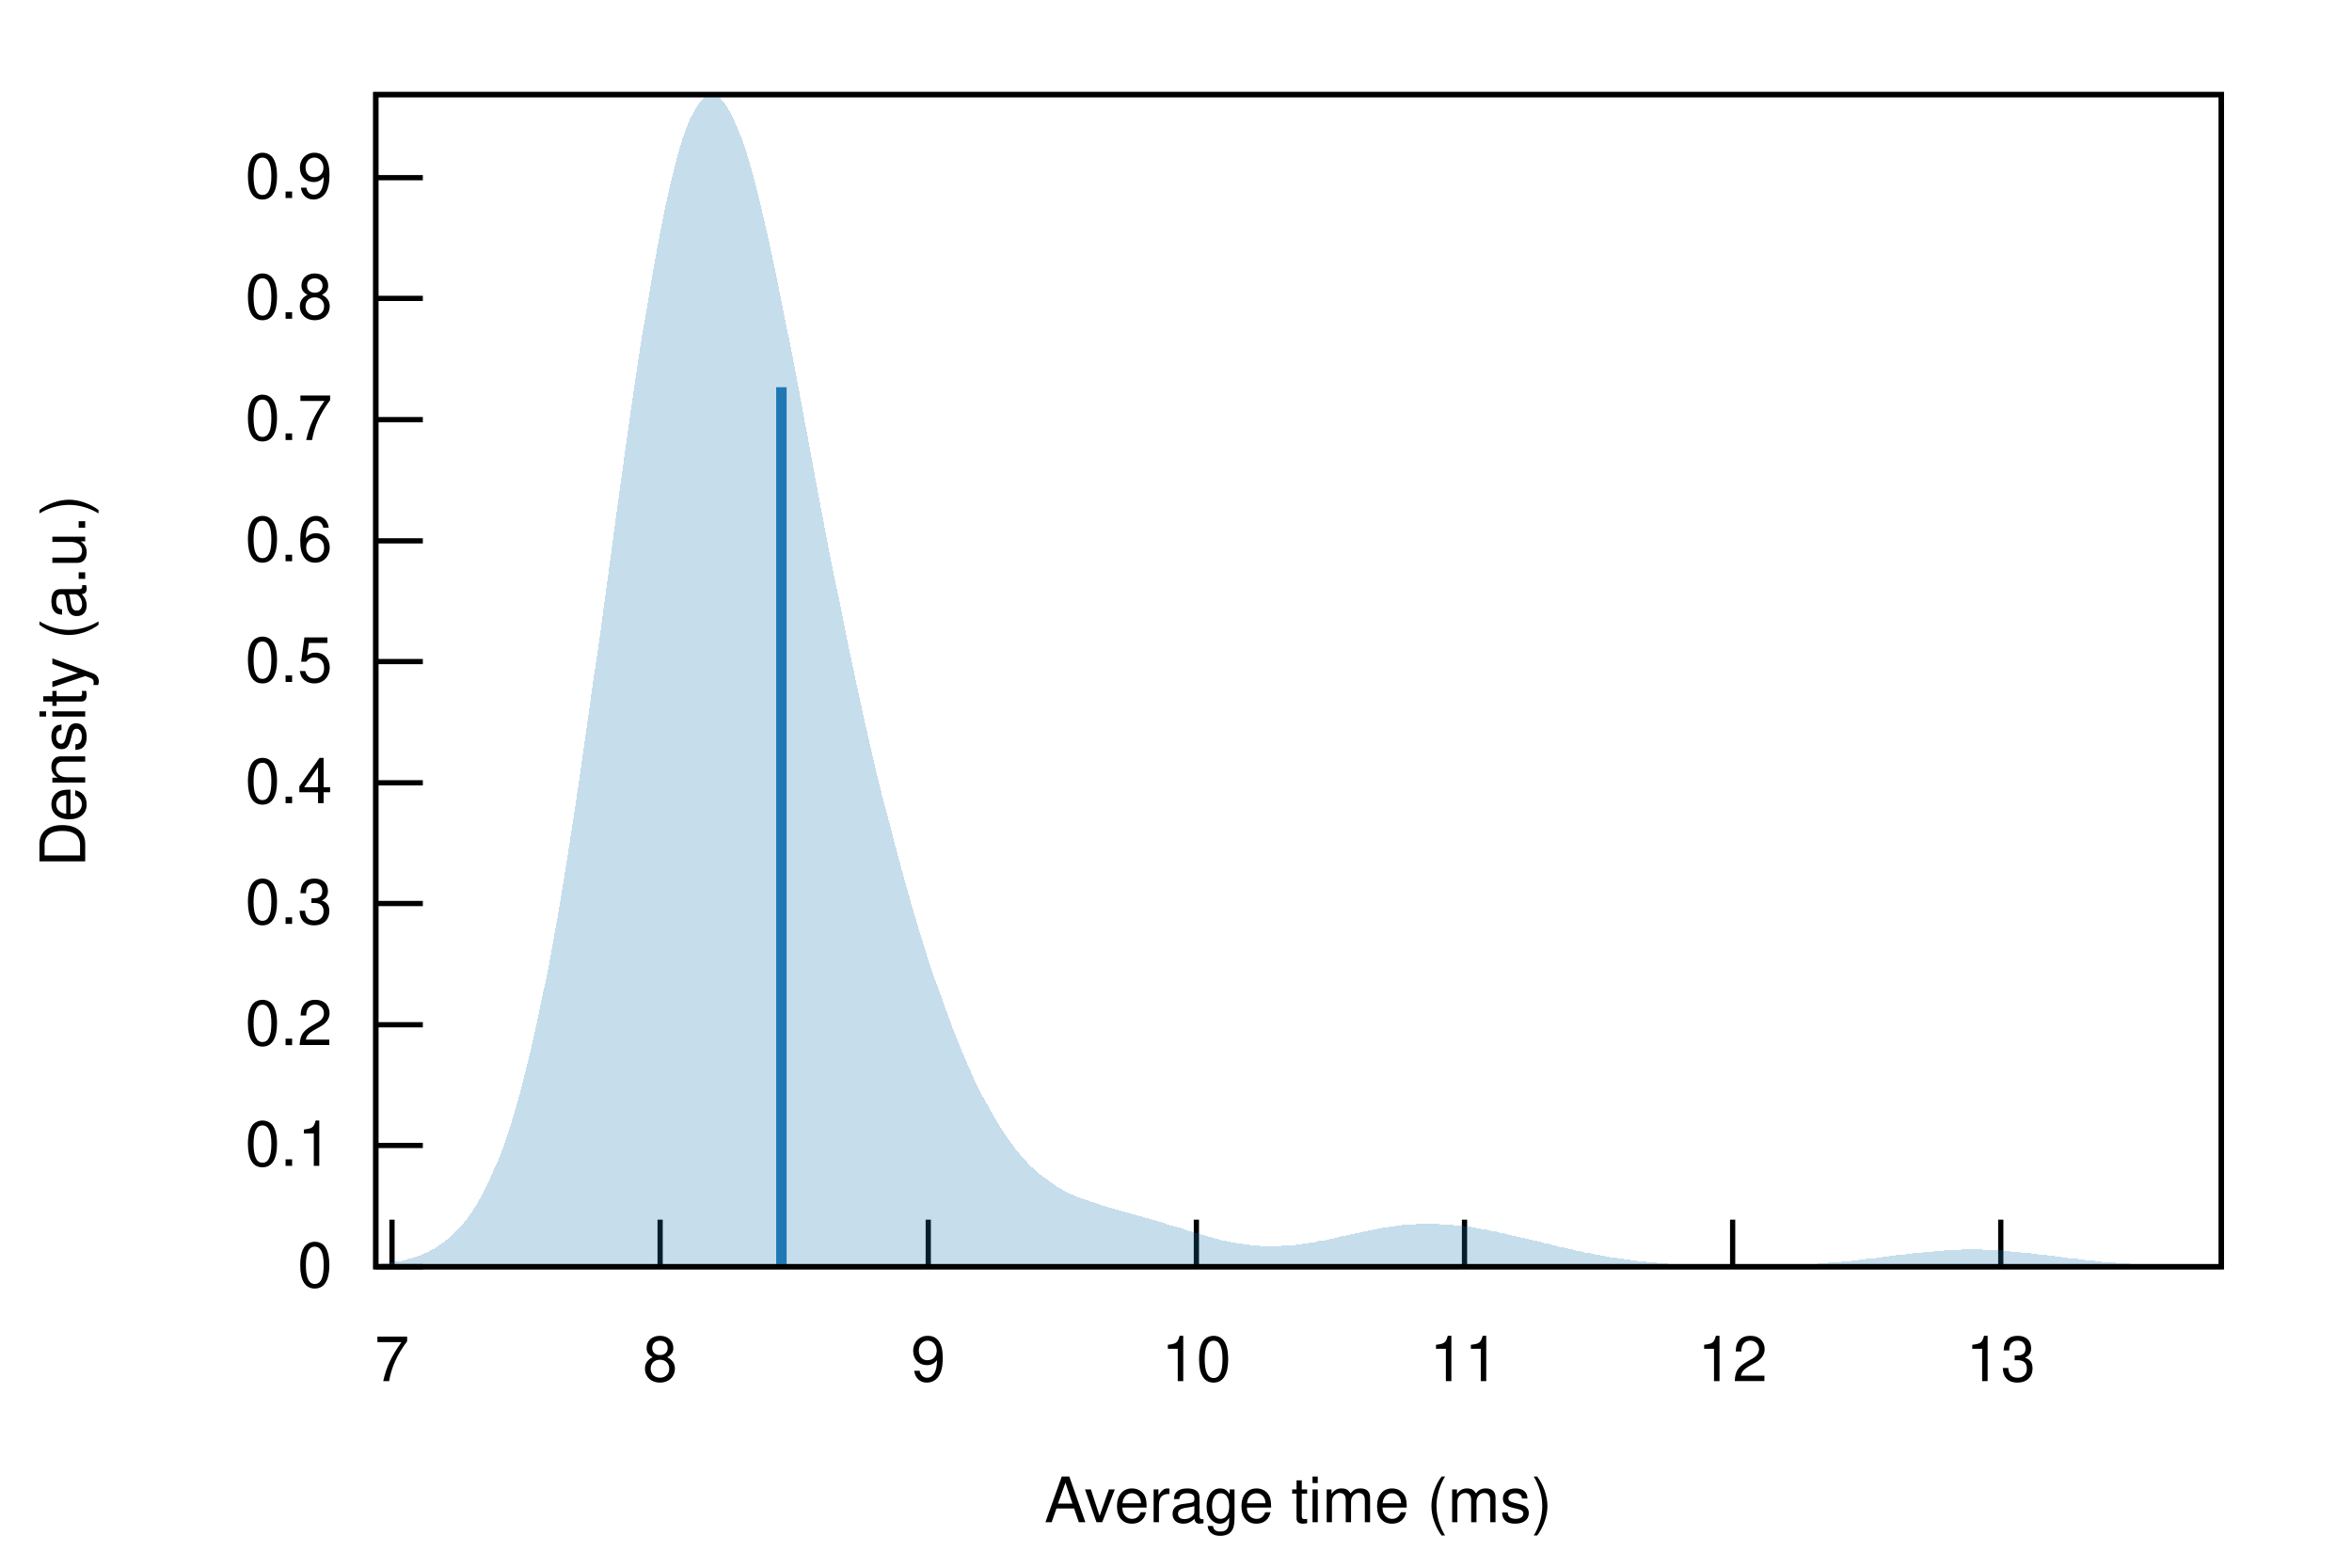
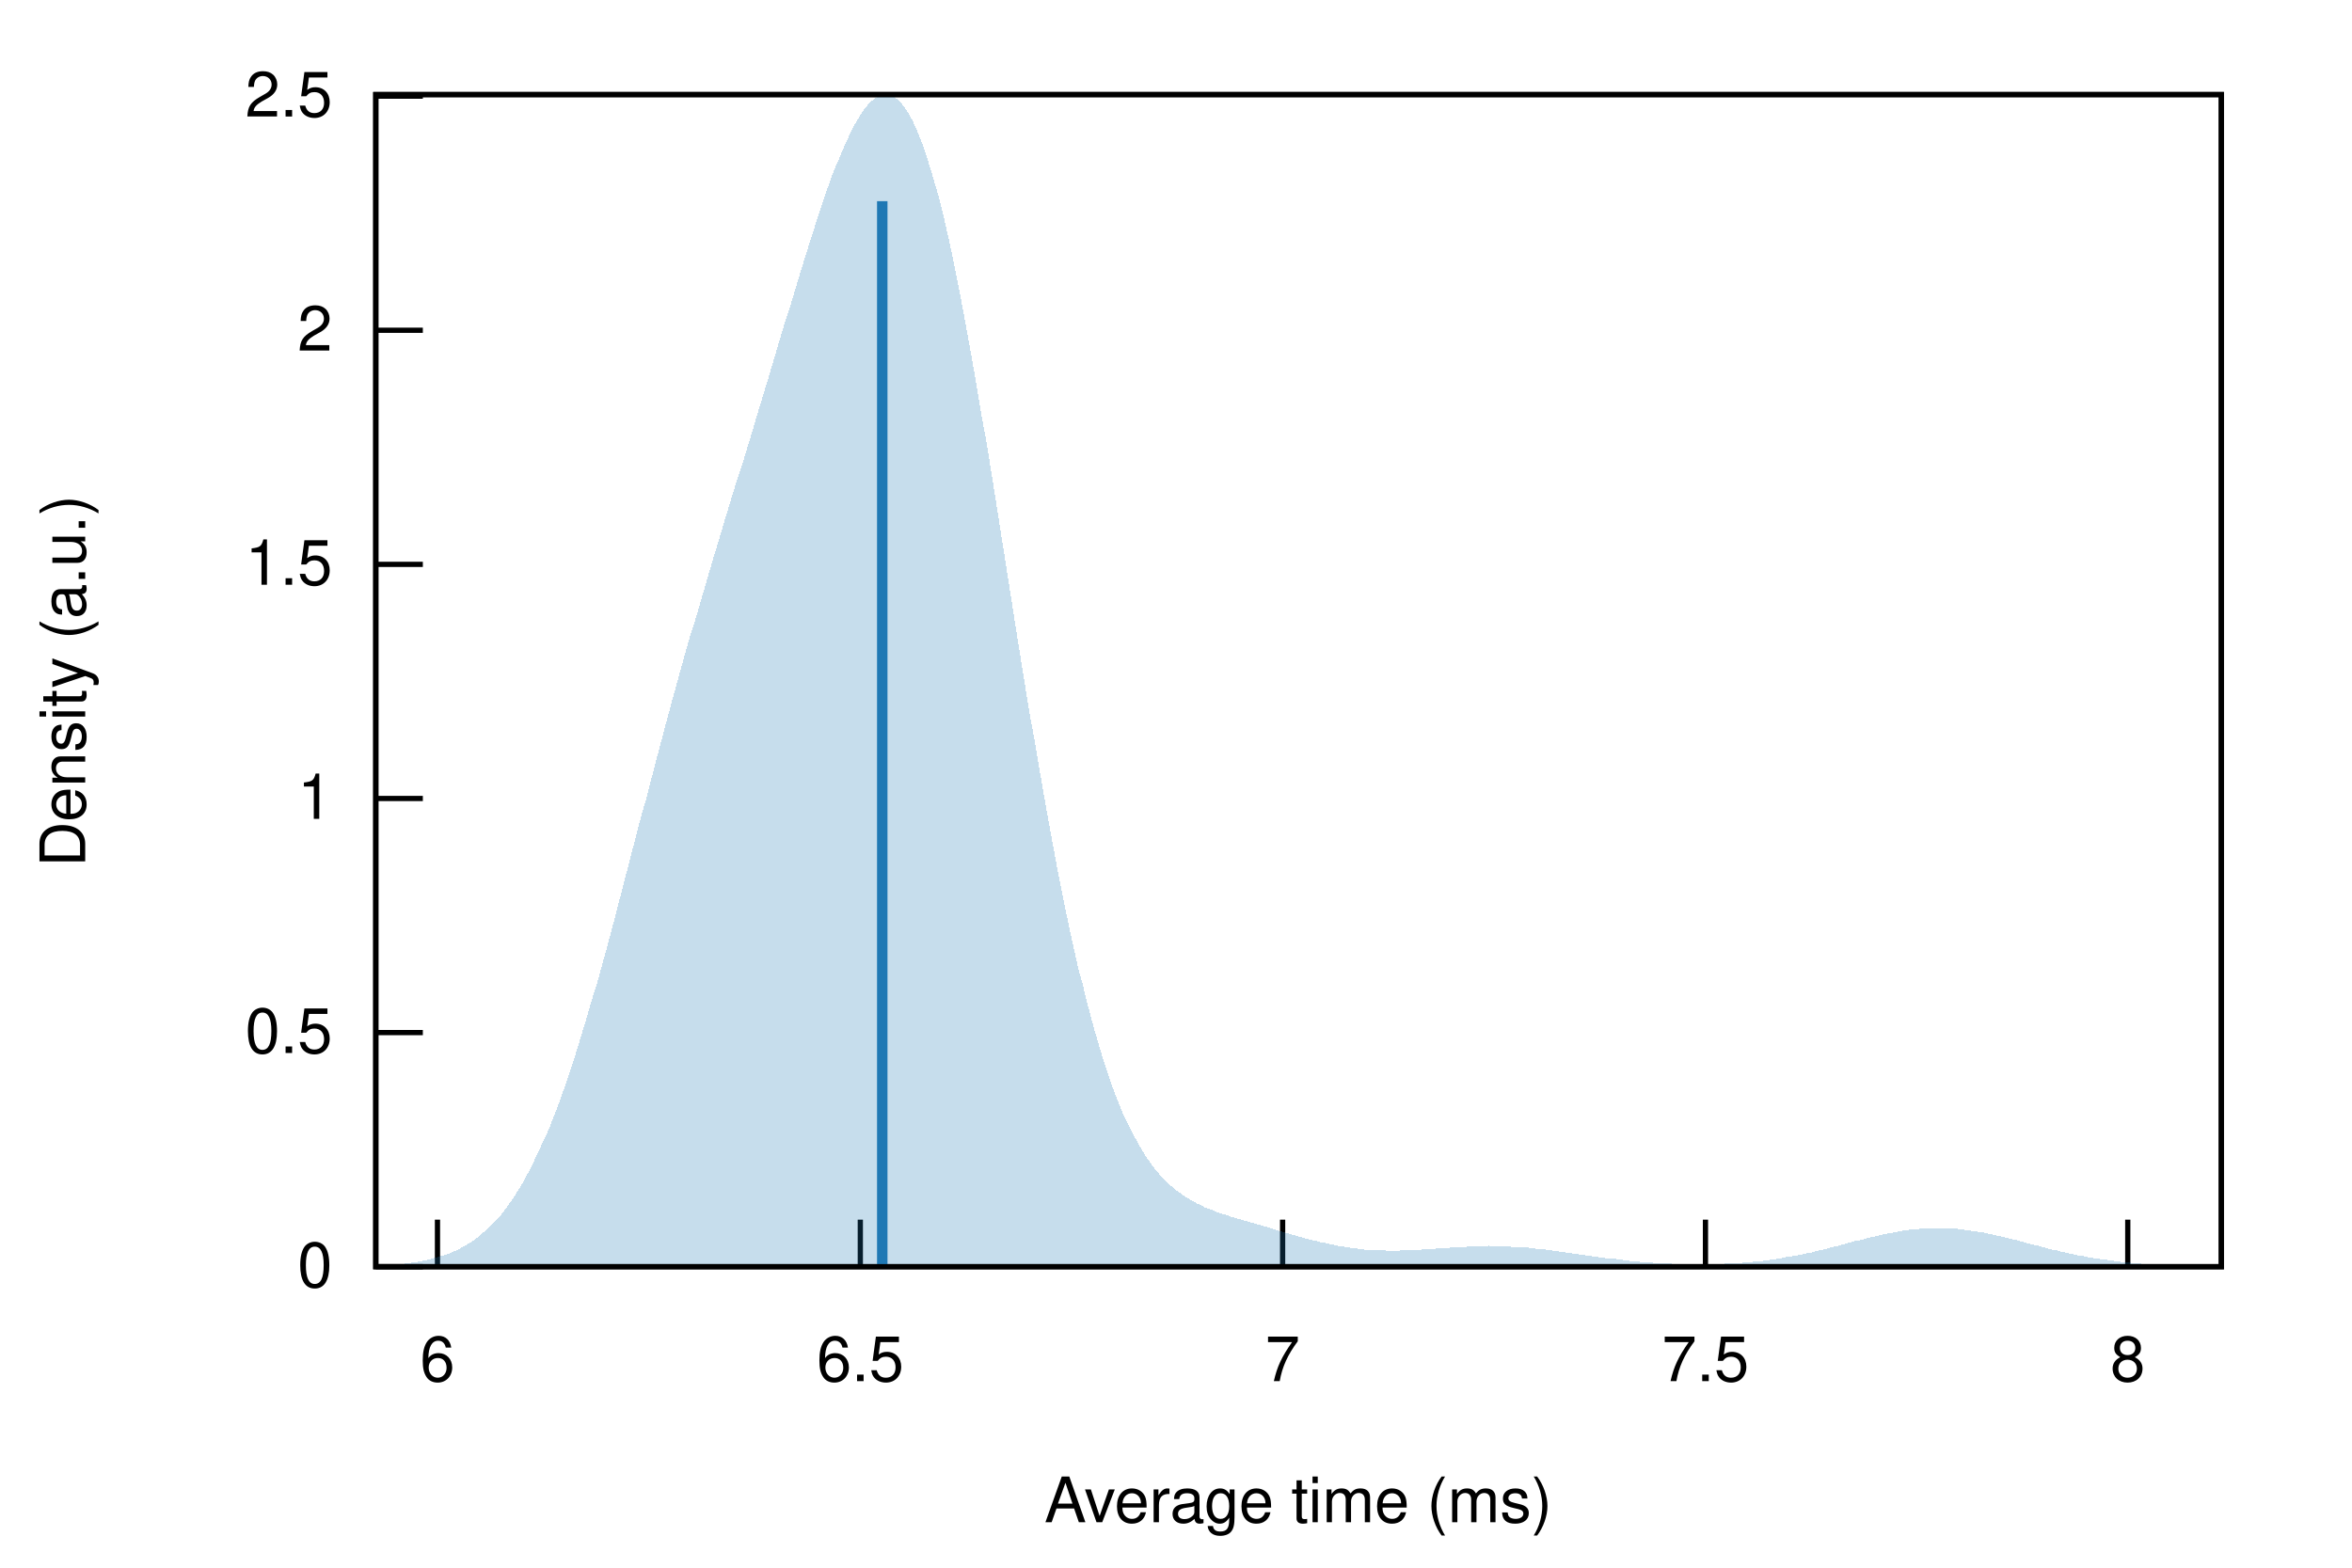
<svg xmlns="http://www.w3.org/2000/svg" xmlns:xlink="http://www.w3.org/1999/xlink" viewBox="0 0 450 300">
  <g id="gnuplot_canvas">
    <rect x="0" y="0" width="450" height="300" fill="none" />
    <defs>
      <circle id="gpDot" r="0.5" stroke-width="0.5" stroke="currentColor" />
      <path id="gpPt0" stroke-width="0.222" stroke="currentColor" d="M-1,0 h2 M0,-1 v2" />
      <path id="gpPt1" stroke-width="0.222" stroke="currentColor" d="M-1,-1 L1,1 M1,-1 L-1,1" />
      <path id="gpPt2" stroke-width="0.222" stroke="currentColor" d="M-1,0 L1,0 M0,-1 L0,1 M-1,-1 L1,1 M-1,1 L1,-1" />
      <rect id="gpPt3" stroke-width="0.222" stroke="currentColor" x="-1" y="-1" width="2" height="2" />
      <rect id="gpPt4" stroke-width="0.222" stroke="currentColor" fill="currentColor" x="-1" y="-1" width="2" height="2" />
      <circle id="gpPt5" stroke-width="0.222" stroke="currentColor" cx="0" cy="0" r="1" />
      <use xlink:href="#gpPt5" id="gpPt6" fill="currentColor" stroke="none" />
      <path id="gpPt7" stroke-width="0.222" stroke="currentColor" d="M0,-1.33 L-1.33,0.67 L1.33,0.67 z" />
      <use xlink:href="#gpPt7" id="gpPt8" fill="currentColor" stroke="none" />
      <use xlink:href="#gpPt7" id="gpPt9" stroke="currentColor" transform="rotate(180)" />
      <use xlink:href="#gpPt9" id="gpPt10" fill="currentColor" stroke="none" />
      <use xlink:href="#gpPt3" id="gpPt11" stroke="currentColor" transform="rotate(45)" />
      <use xlink:href="#gpPt11" id="gpPt12" fill="currentColor" stroke="none" />
      <path id="gpPt13" stroke-width="0.222" stroke="currentColor" d="M0,1.330 L1.265,0.411 L0.782,-1.067 L-0.782,-1.076 L-1.265,0.411 z" />
      <use xlink:href="#gpPt13" id="gpPt14" fill="currentColor" stroke="none" />
      <filter id="textbox" filterUnits="objectBoundingBox" x="0" y="0" height="1" width="1">
        <feFlood flood-color="white" flood-opacity="1" result="bgnd" />
        <feComposite in="SourceGraphic" in2="bgnd" operator="atop" />
      </filter>
      <filter id="greybox" filterUnits="objectBoundingBox" x="0" y="0" height="1" width="1">
        <feFlood flood-color="lightgrey" flood-opacity="1" result="grey" />
        <feComposite in="SourceGraphic" in2="grey" operator="atop" />
      </filter>
    </defs>
    <g fill="none" color="white" stroke="currentColor" stroke-width="1.00" stroke-linecap="butt" stroke-linejoin="miter">
</g>
    <g fill="none" color="black" stroke="currentColor" stroke-width="1.00" stroke-linecap="butt" stroke-linejoin="miter">
      <path stroke="black" d="M71.9,242.4 L80.9,242.4  " />
      <g transform="translate(63.6,246.3)" stroke="none" fill="black" font-family="Helvetica" font-size="12.00" text-anchor="end">
        <text>
          <tspan font-family="Helvetica"> 0</tspan>
        </text>
      </g>
    </g>
    <g fill="none" color="black" stroke="currentColor" stroke-width="1.00" stroke-linecap="butt" stroke-linejoin="miter">
-       <path stroke="black" d="M71.9,219.2 L80.9,219.2  " />
-       <g transform="translate(63.6,223.1)" stroke="none" fill="black" font-family="Helvetica" font-size="12.00" text-anchor="end">
-         <text>
-           <tspan font-family="Helvetica"> 0.1</tspan>
-         </text>
-       </g>
-     </g>
-     <g fill="none" color="black" stroke="currentColor" stroke-width="1.00" stroke-linecap="butt" stroke-linejoin="miter">
-       <path stroke="black" d="M71.9,196.1 L80.9,196.1  " />
-       <g transform="translate(63.6,200.0)" stroke="none" fill="black" font-family="Helvetica" font-size="12.00" text-anchor="end">
-         <text>
-           <tspan font-family="Helvetica"> 0.2</tspan>
-         </text>
-       </g>
-     </g>
-     <g fill="none" color="black" stroke="currentColor" stroke-width="1.00" stroke-linecap="butt" stroke-linejoin="miter">
-       <path stroke="black" d="M71.9,172.9 L80.9,172.9  " />
-       <g transform="translate(63.6,176.8)" stroke="none" fill="black" font-family="Helvetica" font-size="12.00" text-anchor="end">
-         <text>
-           <tspan font-family="Helvetica"> 0.3</tspan>
-         </text>
-       </g>
-     </g>
-     <g fill="none" color="black" stroke="currentColor" stroke-width="1.00" stroke-linecap="butt" stroke-linejoin="miter">
-       <path stroke="black" d="M71.9,149.8 L80.9,149.8  " />
-       <g transform="translate(63.6,153.7)" stroke="none" fill="black" font-family="Helvetica" font-size="12.00" text-anchor="end">
-         <text>
-           <tspan font-family="Helvetica"> 0.4</tspan>
-         </text>
-       </g>
-     </g>
-     <g fill="none" color="black" stroke="currentColor" stroke-width="1.00" stroke-linecap="butt" stroke-linejoin="miter">
-       <path stroke="black" d="M71.9,126.6 L80.9,126.6  " />
-       <g transform="translate(63.6,130.5)" stroke="none" fill="black" font-family="Helvetica" font-size="12.00" text-anchor="end">
+       <path stroke="black" d="M71.9,197.6 L80.9,197.6  " />
+       <g transform="translate(63.6,201.5)" stroke="none" fill="black" font-family="Helvetica" font-size="12.00" text-anchor="end">
        <text>
          <tspan font-family="Helvetica"> 0.5</tspan>
        </text>
      </g>
    </g>
    <g fill="none" color="black" stroke="currentColor" stroke-width="1.00" stroke-linecap="butt" stroke-linejoin="miter">
-       <path stroke="black" d="M71.9,103.5 L80.9,103.5  " />
-       <g transform="translate(63.6,107.4)" stroke="none" fill="black" font-family="Helvetica" font-size="12.00" text-anchor="end">
+       <path stroke="black" d="M71.9,152.8 L80.9,152.8  " />
+       <g transform="translate(63.6,156.7)" stroke="none" fill="black" font-family="Helvetica" font-size="12.00" text-anchor="end">
        <text>
-           <tspan font-family="Helvetica"> 0.6</tspan>
+           <tspan font-family="Helvetica"> 1</tspan>
        </text>
      </g>
    </g>
    <g fill="none" color="black" stroke="currentColor" stroke-width="1.00" stroke-linecap="butt" stroke-linejoin="miter">
-       <path stroke="black" d="M71.9,80.3 L80.9,80.3  " />
-       <g transform="translate(63.6,84.2)" stroke="none" fill="black" font-family="Helvetica" font-size="12.00" text-anchor="end">
+       <path stroke="black" d="M71.9,108.0 L80.9,108.0  " />
+       <g transform="translate(63.6,111.9)" stroke="none" fill="black" font-family="Helvetica" font-size="12.00" text-anchor="end">
        <text>
-           <tspan font-family="Helvetica"> 0.7</tspan>
+           <tspan font-family="Helvetica"> 1.5</tspan>
        </text>
      </g>
    </g>
    <g fill="none" color="black" stroke="currentColor" stroke-width="1.00" stroke-linecap="butt" stroke-linejoin="miter">
-       <path stroke="black" d="M71.9,57.1 L80.9,57.1  " />
-       <g transform="translate(63.6,61.0)" stroke="none" fill="black" font-family="Helvetica" font-size="12.00" text-anchor="end">
+       <path stroke="black" d="M71.9,63.2 L80.9,63.2  " />
+       <g transform="translate(63.6,67.1)" stroke="none" fill="black" font-family="Helvetica" font-size="12.00" text-anchor="end">
        <text>
-           <tspan font-family="Helvetica"> 0.8</tspan>
+           <tspan font-family="Helvetica"> 2</tspan>
        </text>
      </g>
    </g>
    <g fill="none" color="black" stroke="currentColor" stroke-width="1.00" stroke-linecap="butt" stroke-linejoin="miter">
-       <path stroke="black" d="M71.9,34.0 L80.9,34.0  " />
-       <g transform="translate(63.6,37.9)" stroke="none" fill="black" font-family="Helvetica" font-size="12.00" text-anchor="end">
+       <path stroke="black" d="M71.9,18.4 L80.9,18.4  " />
+       <g transform="translate(63.6,22.3)" stroke="none" fill="black" font-family="Helvetica" font-size="12.00" text-anchor="end">
        <text>
-           <tspan font-family="Helvetica"> 0.9</tspan>
+           <tspan font-family="Helvetica"> 2.5</tspan>
        </text>
      </g>
    </g>
    <g fill="none" color="black" stroke="currentColor" stroke-width="1.00" stroke-linecap="butt" stroke-linejoin="miter">
-       <path stroke="black" d="M75.0,242.4 L75.0,233.4  " />
-       <g transform="translate(75.0,264.3)" stroke="none" fill="black" font-family="Helvetica" font-size="12.00" text-anchor="middle">
+       <path stroke="black" d="M83.7,242.4 L83.7,233.4  " />
+       <g transform="translate(83.7,264.3)" stroke="none" fill="black" font-family="Helvetica" font-size="12.00" text-anchor="middle">
+         <text>
+           <tspan font-family="Helvetica"> 6</tspan>
+         </text>
+       </g>
+     </g>
+     <g fill="none" color="black" stroke="currentColor" stroke-width="1.00" stroke-linecap="butt" stroke-linejoin="miter">
+       <path stroke="black" d="M164.6,242.4 L164.6,233.4  " />
+       <g transform="translate(164.6,264.3)" stroke="none" fill="black" font-family="Helvetica" font-size="12.00" text-anchor="middle">
+         <text>
+           <tspan font-family="Helvetica"> 6.5</tspan>
+         </text>
+       </g>
+     </g>
+     <g fill="none" color="black" stroke="currentColor" stroke-width="1.00" stroke-linecap="butt" stroke-linejoin="miter">
+       <path stroke="black" d="M245.4,242.4 L245.4,233.4  " />
+       <g transform="translate(245.4,264.3)" stroke="none" fill="black" font-family="Helvetica" font-size="12.00" text-anchor="middle">
        <text>
          <tspan font-family="Helvetica"> 7</tspan>
        </text>
      </g>
    </g>
    <g fill="none" color="black" stroke="currentColor" stroke-width="1.00" stroke-linecap="butt" stroke-linejoin="miter">
-       <path stroke="black" d="M126.3,242.4 L126.3,233.4  " />
-       <g transform="translate(126.3,264.3)" stroke="none" fill="black" font-family="Helvetica" font-size="12.00" text-anchor="middle">
+       <path stroke="black" d="M326.3,242.4 L326.3,233.4  " />
+       <g transform="translate(326.3,264.3)" stroke="none" fill="black" font-family="Helvetica" font-size="12.00" text-anchor="middle">
        <text>
-           <tspan font-family="Helvetica"> 8</tspan>
+           <tspan font-family="Helvetica"> 7.5</tspan>
        </text>
      </g>
    </g>
    <g fill="none" color="black" stroke="currentColor" stroke-width="1.00" stroke-linecap="butt" stroke-linejoin="miter">
-       <path stroke="black" d="M177.6,242.4 L177.6,233.4  " />
-       <g transform="translate(177.6,264.3)" stroke="none" fill="black" font-family="Helvetica" font-size="12.00" text-anchor="middle">
+       <path stroke="black" d="M407.1,242.4 L407.1,233.4  " />
+       <g transform="translate(407.1,264.3)" stroke="none" fill="black" font-family="Helvetica" font-size="12.00" text-anchor="middle">
        <text>
-           <tspan font-family="Helvetica"> 9</tspan>
-         </text>
-       </g>
-     </g>
-     <g fill="none" color="black" stroke="currentColor" stroke-width="1.00" stroke-linecap="butt" stroke-linejoin="miter">
-       <path stroke="black" d="M228.9,242.4 L228.9,233.4  " />
-       <g transform="translate(228.9,264.3)" stroke="none" fill="black" font-family="Helvetica" font-size="12.00" text-anchor="middle">
-         <text>
-           <tspan font-family="Helvetica"> 10</tspan>
-         </text>
-       </g>
-     </g>
-     <g fill="none" color="black" stroke="currentColor" stroke-width="1.00" stroke-linecap="butt" stroke-linejoin="miter">
-       <path stroke="black" d="M280.2,242.4 L280.2,233.4  " />
-       <g transform="translate(280.2,264.3)" stroke="none" fill="black" font-family="Helvetica" font-size="12.00" text-anchor="middle">
-         <text>
-           <tspan font-family="Helvetica"> 11</tspan>
-         </text>
-       </g>
-     </g>
-     <g fill="none" color="black" stroke="currentColor" stroke-width="1.00" stroke-linecap="butt" stroke-linejoin="miter">
-       <path stroke="black" d="M331.5,242.4 L331.5,233.4  " />
-       <g transform="translate(331.5,264.3)" stroke="none" fill="black" font-family="Helvetica" font-size="12.00" text-anchor="middle">
-         <text>
-           <tspan font-family="Helvetica"> 12</tspan>
-         </text>
-       </g>
-     </g>
-     <g fill="none" color="black" stroke="currentColor" stroke-width="1.00" stroke-linecap="butt" stroke-linejoin="miter">
-       <path stroke="black" d="M382.8,242.4 L382.8,233.4  " />
-       <g transform="translate(382.8,264.3)" stroke="none" fill="black" font-family="Helvetica" font-size="12.00" text-anchor="middle">
-         <text>
-           <tspan font-family="Helvetica"> 13</tspan>
+           <tspan font-family="Helvetica"> 8</tspan>
        </text>
      </g>
    </g>
    <g fill="none" color="black" stroke="currentColor" stroke-width="1.00" stroke-linecap="butt" stroke-linejoin="miter">
</g>
    <g fill="none" color="black" stroke="currentColor" stroke-width="1.00" stroke-linecap="butt" stroke-linejoin="miter">
      <path stroke="black" d="M71.9,18.1 L71.9,242.4 L425.0,242.4 L425.0,18.1 L71.9,18.1 Z  " />
    </g>
    <g fill="none" color="black" stroke="currentColor" stroke-width="1.00" stroke-linecap="butt" stroke-linejoin="miter">
      <g transform="translate(16.3,130.3) rotate(270)" stroke="none" fill="black" font-family="Helvetica" font-size="12.00" text-anchor="middle">
        <text>
          <tspan font-family="Helvetica">Density (a.u.)</tspan>
        </text>
      </g>
    </g>
    <g fill="none" color="black" stroke="currentColor" stroke-width="1.00" stroke-linecap="butt" stroke-linejoin="miter">
      <g transform="translate(248.4,291.3)" stroke="none" fill="black" font-family="Helvetica" font-size="12.00" text-anchor="middle">
        <text>
          <tspan font-family="Helvetica">Average time (ms)</tspan>
        </text>
      </g>
    </g>
    <g fill="none" color="black" stroke="currentColor" stroke-width="1.00" stroke-linecap="butt" stroke-linejoin="miter">
</g>
    <g id="gnuplot_plot_1">
      <g fill="none" color="black" stroke="currentColor" stroke-width="1.00" stroke-linecap="butt" stroke-linejoin="miter">
        <g stroke="none" shape-rendering="crispEdges">
-           <polygon fill="rgb( 31, 120, 180)" fill-opacity="0.25" points="71.9,242.0 72.6,241.9 73.3,241.8 74.0,241.7 74.7,241.6 75.4,241.5 76.1,241.4 76.9,241.3 77.6,241.1 78.3,240.9 79.0,240.7 79.7,240.5 80.4,240.2 81.1,239.9 81.8,239.6 82.5,239.2 83.2,238.9 83.9,238.4 84.6,237.9 85.3,237.4 86.1,236.8 86.8,236.1 87.5,235.4 88.2,234.7 88.9,233.8 89.6,232.9 90.3,231.9 91.0,230.8 91.7,229.6 92.4,228.3 93.1,226.9 93.8,225.4 94.5,223.8 95.3,222.1 96.0,220.3 96.7,218.3 97.4,216.2 98.1,214.0 98.8,211.6 99.5,209.1 100.2,206.4 100.9,203.6 101.6,200.7 102.3,197.6 103.0,194.3 103.7,190.9 104.5,187.4 105.2,183.7 105.9,179.8 106.6,175.9 107.3,171.7 108.0,167.5 108.7,163.1 109.4,158.6 110.1,154.0 110.8,149.3 111.5,144.5 112.2,139.5 112.9,134.6 113.6,129.5 114.4,124.4 115.1,119.3 115.8,114.1 116.5,109.0 117.2,103.8 117.9,98.6 118.6,93.5 119.3,88.5 120.0,83.5 120.7,78.5 121.4,73.7 122.1,69.0 122.8,64.4 123.6,60.0 124.3,55.7 125.0,51.6 125.7,47.7 126.4,44.0 127.1,40.5 127.8,37.2 128.5,34.2 129.2,31.4 129.9,28.8 130.6,26.5 131.3,24.5 132.0,22.8 132.8,21.3 133.5,20.1 134.2,19.2 134.9,18.5 135.6,18.2 136.3,18.1 137.0,18.3 137.7,18.7 138.4,19.5 139.1,20.4 139.8,21.7 140.5,23.1 141.2,24.8 142.0,26.7 142.7,28.8 143.4,31.1 144.1,33.6 144.8,36.3 145.5,39.1 146.2,42.1 146.9,45.2 147.6,48.4 148.3,51.7 149.0,55.2 149.7,58.7 150.4,62.2 151.2,65.9 151.9,69.6 152.6,73.3 153.3,77.0 154.0,80.8 154.7,84.5 155.4,88.3 156.1,92.1 156.8,95.8 157.5,99.5 158.2,103.2 158.9,106.8 159.6,110.4 160.4,114.0 161.1,117.5 161.8,121.0 162.5,124.4 163.2,127.7 163.9,131.0 164.6,134.2 165.3,137.4 166.0,140.5 166.7,143.6 167.4,146.6 168.1,149.5 168.8,152.4 169.6,155.3 170.3,158.0 171.0,160.7 171.7,163.4 172.4,166.0 173.1,168.5 173.8,171.0 174.5,173.5 175.2,175.8 175.9,178.2 176.6,180.4 177.3,182.7 178.0,184.8 178.7,187.0 179.5,189.0 180.2,191.0 180.9,193.0 181.6,194.9 182.3,196.8 183.0,198.6 183.7,200.3 184.4,202.0 185.1,203.6 185.8,205.2 186.5,206.8 187.2,208.2 187.9,209.6 188.7,211.0 189.4,212.3 190.1,213.5 190.8,214.7 191.5,215.9 192.2,216.9 192.9,218.0 193.6,218.9 194.3,219.9 195.0,220.7 195.7,221.6 196.4,222.3 197.1,223.1 197.9,223.7 198.6,224.4 199.3,225.0 200.0,225.5 200.7,226.0 201.4,226.5 202.1,227.0 202.8,227.4 203.5,227.8 204.2,228.2 204.9,228.5 205.6,228.8 206.3,229.1 207.1,229.4 207.8,229.6 208.5,229.9 209.2,230.1 209.9,230.3 210.6,230.6 211.3,230.8 212.0,231.0 212.7,231.2 213.4,231.4 214.1,231.6 214.8,231.8 215.5,232.0 216.3,232.2 217.0,232.4 217.7,232.6 218.4,232.8 219.1,233.0 219.8,233.2 220.5,233.4 221.2,233.6 221.9,233.8 222.6,234.0 223.3,234.3 224.0,234.5 224.7,234.7 225.5,234.9 226.2,235.1 226.9,235.4 227.6,235.6 228.3,235.8 229.0,236.0 229.7,236.2 230.4,236.4 231.1,236.6 231.8,236.8 232.5,237.0 233.2,237.2 233.9,237.4 234.7,237.5 235.4,237.7 236.1,237.8 236.8,237.9 237.5,238.0 238.2,238.1 238.9,238.2 239.6,238.3 240.3,238.4 241.0,238.4 241.7,238.5 242.4,238.5 243.1,238.5 243.9,238.5 244.6,238.5 245.3,238.4 246.0,238.4 246.7,238.3 247.4,238.3 248.1,238.2 248.8,238.1 249.5,238.0 250.2,237.9 250.9,237.8 251.6,237.7 252.3,237.5 253.0,237.4 253.8,237.3 254.5,237.1 255.2,237.0 255.9,236.8 256.6,236.6 257.3,236.5 258.0,236.3 258.7,236.2 259.4,236.0 260.1,235.9 260.8,235.7 261.5,235.6 262.2,235.4 263.0,235.3 263.7,235.1 264.4,235.0 265.1,234.9 265.8,234.8 266.5,234.7 267.2,234.6 267.9,234.5 268.6,234.4 269.3,234.4 270.0,234.3 270.7,234.3 271.4,234.2 272.2,234.2 272.9,234.2 273.6,234.2 274.3,234.2 275.0,234.2 275.7,234.3 276.4,234.3 277.1,234.4 277.8,234.4 278.5,234.5 279.2,234.6 279.9,234.6 280.6,234.7 281.4,234.8 282.1,234.9 282.8,235.1 283.5,235.2 284.2,235.3 284.9,235.4 285.6,235.6 286.3,235.7 287.0,235.9 287.7,236.0 288.4,236.2 289.1,236.4 289.8,236.5 290.6,236.7 291.3,236.9 292.0,237.0 292.7,237.2 293.4,237.4 294.1,237.5 294.8,237.7 295.5,237.9 296.2,238.0 296.9,238.2 297.6,238.4 298.3,238.6 299.0,238.7 299.8,238.9 300.5,239.0 301.2,239.2 301.9,239.4 302.6,239.5 303.3,239.7 304.0,239.8 304.7,239.9 305.4,240.1 306.1,240.2 306.8,240.3 307.5,240.5 308.2,240.6 309.0,240.7 309.7,240.8 310.4,240.9 311.1,241.0 311.8,241.1 312.5,241.2 313.2,241.3 313.9,241.4 314.6,241.4 315.3,241.5 316.0,241.6 316.7,241.6 317.4,241.7 318.2,241.8 318.9,241.8 319.6,241.9 320.3,241.9 321.0,241.9 321.7,242.0 322.4,242.0 323.1,242.1 323.8,242.1 324.5,242.1 325.2,242.1 325.9,242.2 326.6,242.2 327.3,242.2 328.1,242.2 328.8,242.2 329.5,242.2 330.2,242.2 330.9,242.3 331.6,242.3 332.3,242.3 333.0,242.3 333.7,242.3 334.4,242.3 335.1,242.3 335.8,242.2 336.5,242.2 337.3,242.2 338.0,242.2 338.7,242.2 339.4,242.2 340.1,242.2 340.8,242.1 341.5,242.1 342.2,242.1 342.9,242.1 343.6,242.0 344.3,242.0 345.0,242.0 345.7,241.9 346.5,241.9 347.2,241.9 347.9,241.8 348.6,241.8 349.3,241.7 350.0,241.6 350.7,241.6 351.4,241.5 352.1,241.5 352.8,241.4 353.5,241.3 354.2,241.3 354.9,241.2 355.7,241.1 356.4,241.0 357.1,240.9 357.8,240.9 358.5,240.8 359.2,240.7 359.9,240.6 360.6,240.5 361.3,240.4 362.0,240.3 362.7,240.2 363.4,240.2 364.1,240.1 364.9,240.0 365.6,239.9 366.3,239.8 367.0,239.7 367.7,239.7 368.4,239.6 369.1,239.5 369.8,239.5 370.5,239.4 371.2,239.4 371.9,239.3 372.6,239.3 373.3,239.2 374.1,239.2 374.8,239.2 375.5,239.1 376.2,239.1 376.9,239.1 377.6,239.1 378.3,239.1 379.0,239.1 379.7,239.2 380.4,239.2 381.1,239.2 381.8,239.3 382.5,239.3 383.3,239.3 384.0,239.4 384.7,239.5 385.4,239.5 386.1,239.6 386.8,239.7 387.5,239.7 388.2,239.8 388.9,239.9 389.6,240.0 390.3,240.1 391.0,240.1 391.7,240.2 392.4,240.3 393.2,240.4 393.9,240.5 394.6,240.6 395.3,240.7 396.0,240.8 396.7,240.8 397.4,240.9 398.1,241.0 398.8,241.1 399.5,241.2 400.2,241.2 400.9,241.3 401.6,241.4 402.4,241.5 403.1,241.5 403.8,241.6 404.5,241.6 405.2,241.7 405.9,241.7 406.6,241.8 407.3,241.8 408.0,241.9 408.7,241.9 409.4,242.0 410.1,242.0 410.8,242.0 411.6,242.1 412.3,242.1 413.0,242.1 413.7,242.2 414.4,242.2 415.1,242.2 415.8,242.2 416.5,242.2 417.2,242.3 417.9,242.3 418.6,242.3 419.3,242.3 420.0,242.3 420.8,242.3 421.5,242.3 422.2,242.3 422.9,242.3 423.6,242.4 424.3,242.4 425.0,242.4 425.0,242.4 424.3,242.4 423.6,242.4 422.9,242.4 422.2,242.4 421.5,242.4 420.8,242.4 420.0,242.4 419.3,242.4 418.6,242.4 417.9,242.4 417.2,242.4 416.5,242.4 415.8,242.4 415.1,242.4 414.4,242.4 413.7,242.4 413.0,242.4 412.3,242.4 411.6,242.4 410.8,242.4 410.1,242.4 409.4,242.4 408.7,242.4 408.0,242.4 407.3,242.4 406.6,242.4 405.9,242.4 405.2,242.4 404.5,242.4 403.8,242.4 403.1,242.4 402.4,242.4 401.6,242.4 400.9,242.4 400.2,242.4 399.5,242.4 398.8,242.4 398.1,242.4 397.4,242.4 396.7,242.4 396.0,242.4 395.3,242.4 394.6,242.4 393.9,242.4 393.2,242.4 392.4,242.4 391.7,242.4 391.0,242.4 390.3,242.4 389.6,242.4 388.9,242.4 388.2,242.4 387.5,242.4 386.8,242.4 386.1,242.4 385.4,242.4 384.7,242.4 384.0,242.4 383.3,242.4 382.5,242.4 381.8,242.4 381.1,242.4 380.4,242.4 379.7,242.4 379.0,242.4 378.3,242.4 377.6,242.4 376.9,242.4 376.2,242.4 375.5,242.4 374.8,242.4 374.1,242.4 373.3,242.4 372.6,242.4 371.9,242.4 371.2,242.4 370.5,242.4 369.8,242.4 369.1,242.4 368.4,242.4 367.7,242.4 367.0,242.4 366.3,242.4 365.6,242.4 364.9,242.4 364.1,242.4 363.4,242.4 362.7,242.4 362.0,242.4 361.3,242.4 360.6,242.4 359.9,242.4 359.2,242.4 358.5,242.4 357.8,242.4 357.1,242.4 356.4,242.4 355.7,242.4 354.9,242.4 354.2,242.4 353.5,242.4 352.8,242.4 352.1,242.4 351.4,242.4 350.7,242.4 350.0,242.4 349.3,242.4 348.6,242.4 347.9,242.4 347.2,242.4 346.5,242.4 345.7,242.4 345.0,242.4 344.3,242.4 343.6,242.4 342.9,242.4 342.2,242.4 341.5,242.4 340.8,242.4 340.1,242.4 339.4,242.4 338.7,242.4 338.0,242.4 337.3,242.4 336.5,242.4 335.8,242.4 335.1,242.4 334.4,242.4 333.7,242.4 333.0,242.4 332.3,242.4 331.6,242.4 330.9,242.4 330.2,242.4 329.5,242.4 328.8,242.4 328.1,242.4 327.3,242.4 326.6,242.4 325.9,242.4 325.2,242.4 324.5,242.4 323.8,242.4 323.1,242.4 322.4,242.4 321.7,242.4 321.0,242.4 320.3,242.4 319.6,242.4 318.9,242.4 318.2,242.4 317.4,242.4 316.7,242.4 316.0,242.4 315.3,242.4 314.6,242.4 313.9,242.4 313.2,242.4 312.5,242.4 311.8,242.4 311.1,242.4 310.4,242.4 309.7,242.4 309.0,242.4 308.2,242.4 307.5,242.4 306.8,242.4 306.1,242.4 305.4,242.4 304.7,242.4 304.0,242.4 303.3,242.4 302.6,242.4 301.9,242.4 301.2,242.4 300.5,242.4 299.8,242.4 299.0,242.4 298.3,242.4 297.6,242.4 296.9,242.4 296.2,242.4 295.5,242.4 294.8,242.4 294.1,242.4 293.4,242.4 292.7,242.4 292.0,242.4 291.3,242.4 290.6,242.4 289.8,242.4 289.1,242.4 288.4,242.4 287.7,242.4 287.0,242.4 286.3,242.4 285.6,242.4 284.9,242.4 284.2,242.4 283.5,242.4 282.8,242.4 282.1,242.4 281.4,242.4 280.6,242.4 279.9,242.4 279.2,242.4 278.5,242.4 277.8,242.4 277.1,242.4 276.4,242.4 275.7,242.4 275.0,242.4 274.3,242.4 273.6,242.4 272.9,242.4 272.2,242.4 271.4,242.4 270.7,242.4 270.0,242.4 269.3,242.4 268.6,242.4 267.9,242.4 267.2,242.4 266.5,242.4 265.8,242.4 265.1,242.4 264.4,242.4 263.7,242.4 263.0,242.4 262.2,242.4 261.5,242.4 260.8,242.4 260.1,242.4 259.4,242.4 258.7,242.4 258.0,242.4 257.3,242.4 256.6,242.4 255.9,242.4 255.2,242.4 254.5,242.4 253.8,242.4 253.0,242.4 252.3,242.4 251.6,242.4 250.9,242.4 250.2,242.4 249.5,242.4 248.8,242.4 248.1,242.4 247.4,242.4 246.7,242.4 246.0,242.4 245.3,242.4 244.6,242.4 243.9,242.4 243.1,242.4 242.4,242.4 241.7,242.4 241.0,242.4 240.3,242.4 239.6,242.4 238.9,242.4 238.2,242.4 237.5,242.4 236.8,242.4 236.1,242.4 235.4,242.4 234.7,242.4 233.9,242.4 233.2,242.4 232.5,242.4 231.8,242.4 231.1,242.4 230.4,242.4 229.7,242.4 229.0,242.4 228.3,242.4 227.6,242.4 226.9,242.4 226.2,242.4 225.5,242.4 224.7,242.4 224.0,242.4 223.3,242.4 222.6,242.4 221.9,242.4 221.2,242.4 220.5,242.4 219.8,242.4 219.1,242.4 218.4,242.4 217.7,242.4 217.0,242.4 216.3,242.4 215.5,242.4 214.8,242.4 214.1,242.4 213.4,242.4 212.7,242.4 212.0,242.4 211.3,242.4 210.6,242.4 209.9,242.4 209.2,242.4 208.5,242.4 207.8,242.4 207.1,242.4 206.3,242.4 205.6,242.4 204.9,242.4 204.2,242.4 203.5,242.4 202.8,242.4 202.1,242.4 201.4,242.4 200.7,242.4 200.0,242.4 199.3,242.4 198.6,242.4 197.9,242.4 197.1,242.4 196.4,242.4 195.7,242.4 195.0,242.4 194.3,242.4 193.6,242.4 192.9,242.4 192.2,242.4 191.5,242.4 190.8,242.4 190.1,242.4 189.4,242.4 188.7,242.4 187.9,242.4 187.2,242.4 186.5,242.4 185.8,242.4 185.1,242.4 184.4,242.4 183.7,242.4 183.0,242.4 182.3,242.4 181.6,242.4 180.9,242.4 180.2,242.4 179.5,242.4 178.7,242.4 178.0,242.4 177.3,242.4 176.6,242.4 175.9,242.4 175.2,242.4 174.5,242.4 173.8,242.4 173.1,242.4 172.4,242.4 171.7,242.4 171.0,242.4 170.3,242.4 169.6,242.4 168.8,242.4 168.1,242.4 167.4,242.4 166.7,242.4 166.0,242.4 165.3,242.4 164.6,242.4 163.9,242.4 163.2,242.4 162.5,242.4 161.8,242.4 161.1,242.4 160.4,242.4 159.6,242.4 158.9,242.4 158.2,242.4 157.5,242.4 156.8,242.4 156.1,242.4 155.4,242.4 154.7,242.4 154.0,242.4 153.3,242.4 152.6,242.4 151.9,242.4 151.2,242.4 150.4,242.4 149.7,242.4 149.0,242.4 148.3,242.4 147.6,242.4 146.9,242.4 146.2,242.4 145.5,242.4 144.8,242.4 144.1,242.4 143.4,242.4 142.7,242.4 142.0,242.4 141.2,242.4 140.5,242.4 139.8,242.4 139.1,242.4 138.4,242.4 137.7,242.4 137.0,242.4 136.3,242.4 135.6,242.4 134.9,242.4 134.2,242.4 133.5,242.4 132.8,242.4 132.0,242.4 131.3,242.4 130.6,242.4 129.9,242.4 129.2,242.4 128.5,242.4 127.8,242.4 127.1,242.4 126.4,242.4 125.7,242.4 125.0,242.4 124.3,242.4 123.6,242.4 122.8,242.4 122.1,242.4 121.4,242.4 120.7,242.4 120.0,242.4 119.3,242.4 118.6,242.4 117.9,242.4 117.2,242.4 116.5,242.4 115.8,242.4 115.1,242.4 114.4,242.4 113.6,242.4 112.9,242.4 112.2,242.4 111.5,242.4 110.8,242.4 110.1,242.4 109.4,242.4 108.7,242.4 108.0,242.4 107.3,242.4 106.6,242.4 105.9,242.4 105.2,242.4 104.5,242.4 103.7,242.4 103.0,242.4 102.3,242.4 101.6,242.4 100.9,242.4 100.2,242.4 99.5,242.4 98.8,242.4 98.1,242.4 97.4,242.4 96.7,242.4 96.0,242.4 95.3,242.4 94.5,242.4 93.8,242.4 93.1,242.4 92.4,242.4 91.7,242.4 91.0,242.4 90.3,242.4 89.6,242.4 88.9,242.4 88.2,242.4 87.5,242.4 86.8,242.4 86.1,242.4 85.3,242.4 84.6,242.4 83.9,242.4 83.2,242.4 82.5,242.4 81.8,242.4 81.1,242.4 80.4,242.4 79.7,242.4 79.0,242.4 78.3,242.4 77.6,242.4 76.9,242.4 76.1,242.4 75.4,242.4 74.7,242.4 74.0,242.4 73.3,242.4 72.6,242.4 71.9,242.4 " />
+           <polygon fill="rgb( 31, 120, 180)" fill-opacity="0.25" points="71.9,242.2 72.6,242.2 73.3,242.1 74.0,242.1 74.7,242.0 75.4,242.0 76.1,241.9 76.9,241.9 77.6,241.8 78.3,241.7 79.0,241.6 79.7,241.5 80.4,241.4 81.1,241.2 81.8,241.1 82.5,240.9 83.2,240.7 83.9,240.5 84.6,240.3 85.3,240.1 86.1,239.8 86.8,239.5 87.5,239.2 88.2,238.8 88.9,238.4 89.6,238.0 90.3,237.6 91.0,237.1 91.7,236.5 92.4,235.9 93.1,235.3 93.8,234.6 94.5,233.9 95.3,233.1 96.0,232.3 96.7,231.4 97.4,230.4 98.1,229.4 98.8,228.3 99.5,227.2 100.2,226.0 100.9,224.7 101.6,223.4 102.3,221.9 103.0,220.5 103.7,218.9 104.5,217.3 105.2,215.6 105.9,213.8 106.6,212.0 107.3,210.1 108.0,208.1 108.7,206.0 109.4,203.9 110.1,201.8 110.8,199.5 111.5,197.2 112.2,194.9 112.9,192.5 113.6,190.1 114.4,187.6 115.1,185.0 115.8,182.5 116.5,179.9 117.2,177.3 117.9,174.6 118.6,171.9 119.3,169.2 120.0,166.5 120.7,163.8 121.4,161.1 122.1,158.4 122.8,155.7 123.6,153.0 124.3,150.3 125.0,147.6 125.7,144.9 126.4,142.3 127.1,139.6 127.8,137.0 128.5,134.4 129.2,131.9 129.9,129.3 130.6,126.8 131.3,124.3 132.0,121.8 132.8,119.4 133.5,117.0 134.2,114.6 134.9,112.2 135.6,109.8 136.3,107.4 137.0,105.1 137.7,102.8 138.4,100.4 139.1,98.1 139.8,95.8 140.5,93.5 141.2,91.2 142.0,88.9 142.7,86.6 143.4,84.3 144.1,82.0 144.8,79.6 145.5,77.3 146.2,75.0 146.9,72.7 147.6,70.3 148.3,68.0 149.0,65.6 149.7,63.3 150.4,60.9 151.2,58.6 151.9,56.2 152.6,53.9 153.3,51.6 154.0,49.3 154.7,47.1 155.4,44.9 156.1,42.7 156.8,40.5 157.5,38.4 158.2,36.4 158.9,34.4 159.6,32.5 160.4,30.7 161.1,29.0 161.8,27.4 162.5,25.9 163.2,24.4 163.9,23.2 164.6,22.0 165.3,21.0 166.0,20.1 166.7,19.4 167.4,18.8 168.1,18.4 168.8,18.2 169.6,18.1 170.3,18.2 171.0,18.5 171.7,19.0 172.4,19.7 173.1,20.6 173.8,21.7 174.5,22.9 175.2,24.4 175.9,26.1 176.6,27.9 177.3,30.0 178.0,32.2 178.7,34.6 179.5,37.3 180.2,40.0 180.9,43.0 181.6,46.1 182.3,49.4 183.0,52.8 183.7,56.4 184.4,60.1 185.1,63.9 185.8,67.8 186.5,71.8 187.2,75.9 187.9,80.1 188.7,84.4 189.4,88.7 190.1,93.1 190.8,97.5 191.5,102.0 192.2,106.4 192.9,110.9 193.6,115.3 194.3,119.8 195.0,124.2 195.7,128.6 196.4,132.9 197.1,137.2 197.9,141.4 198.6,145.6 199.3,149.7 200.0,153.7 200.7,157.6 201.4,161.4 202.1,165.2 202.8,168.8 203.5,172.3 204.2,175.7 204.9,179.0 205.6,182.2 206.3,185.3 207.1,188.2 207.8,191.1 208.5,193.8 209.2,196.4 209.9,198.8 210.6,201.2 211.3,203.4 212.0,205.6 212.7,207.6 213.4,209.5 214.1,211.3 214.8,213.0 215.5,214.5 216.3,216.0 217.0,217.4 217.7,218.7 218.4,219.9 219.1,221.1 219.8,222.1 220.5,223.1 221.2,224.0 221.9,224.8 222.6,225.6 223.3,226.3 224.0,226.9 224.7,227.5 225.5,228.1 226.2,228.6 226.9,229.1 227.6,229.5 228.3,229.9 229.0,230.3 229.7,230.6 230.4,231.0 231.1,231.3 231.8,231.5 232.5,231.8 233.2,232.1 233.9,232.3 234.7,232.5 235.4,232.8 236.1,233.0 236.8,233.2 237.5,233.4 238.2,233.6 238.9,233.8 239.6,234.0 240.3,234.2 241.0,234.4 241.7,234.6 242.4,234.8 243.1,235.0 243.9,235.3 244.6,235.5 245.3,235.7 246.0,235.9 246.7,236.1 247.4,236.3 248.1,236.5 248.8,236.7 249.5,236.9 250.2,237.1 250.9,237.3 251.6,237.4 252.3,237.6 253.0,237.8 253.8,237.9 254.5,238.1 255.2,238.2 255.9,238.4 256.6,238.5 257.3,238.6 258.0,238.7 258.7,238.9 259.4,238.9 260.1,239.0 260.8,239.1 261.5,239.2 262.2,239.2 263.0,239.3 263.7,239.3 264.4,239.3 265.1,239.3 265.8,239.4 266.5,239.4 267.2,239.4 267.9,239.3 268.6,239.3 269.3,239.3 270.0,239.3 270.7,239.2 271.4,239.2 272.2,239.1 272.9,239.1 273.6,239.0 274.3,239.0 275.0,238.9 275.7,238.9 276.4,238.8 277.1,238.8 277.8,238.7 278.5,238.7 279.2,238.6 279.9,238.6 280.6,238.6 281.4,238.5 282.1,238.5 282.8,238.5 283.5,238.5 284.2,238.5 284.9,238.4 285.6,238.5 286.3,238.5 287.0,238.5 287.7,238.5 288.4,238.5 289.1,238.6 289.8,238.6 290.6,238.6 291.3,238.7 292.0,238.7 292.7,238.8 293.4,238.9 294.1,239.0 294.8,239.0 295.5,239.1 296.2,239.2 296.9,239.3 297.6,239.4 298.3,239.5 299.0,239.6 299.8,239.7 300.5,239.8 301.2,239.9 301.9,240.0 302.6,240.1 303.3,240.2 304.0,240.3 304.7,240.4 305.4,240.5 306.1,240.6 306.8,240.7 307.5,240.8 308.2,240.9 309.0,240.9 309.7,241.0 310.4,241.1 311.1,241.2 311.8,241.3 312.5,241.3 313.2,241.4 313.9,241.5 314.6,241.5 315.3,241.6 316.0,241.6 316.7,241.7 317.4,241.7 318.2,241.8 318.9,241.8 319.6,241.8 320.3,241.9 321.0,241.9 321.7,241.9 322.4,241.9 323.1,242.0 323.8,242.0 324.5,242.0 325.2,242.0 325.9,242.0 326.6,242.0 327.3,241.9 328.1,241.9 328.8,241.9 329.5,241.9 330.2,241.8 330.9,241.8 331.6,241.8 332.3,241.7 333.0,241.7 333.7,241.6 334.4,241.6 335.1,241.5 335.8,241.4 336.5,241.3 337.3,241.3 338.0,241.2 338.7,241.1 339.4,241.0 340.1,240.9 340.8,240.8 341.5,240.6 342.2,240.5 342.9,240.4 343.6,240.3 344.3,240.1 345.0,240.0 345.7,239.8 346.5,239.7 347.2,239.5 347.9,239.3 348.6,239.2 349.3,239.0 350.0,238.8 350.7,238.6 351.4,238.5 352.1,238.3 352.8,238.1 353.5,237.9 354.2,237.7 354.9,237.5 355.7,237.4 356.4,237.2 357.1,237.0 357.8,236.8 358.5,236.7 359.2,236.5 359.9,236.3 360.6,236.2 361.3,236.0 362.0,235.9 362.7,235.8 363.4,235.6 364.1,235.5 364.9,235.4 365.6,235.3 366.3,235.3 367.0,235.2 367.7,235.1 368.4,235.1 369.1,235.0 369.8,235.0 370.5,235.0 371.2,235.0 371.9,235.0 372.6,235.1 373.3,235.1 374.1,235.1 374.8,235.2 375.5,235.3 376.2,235.4 376.9,235.5 377.6,235.6 378.3,235.7 379.0,235.8 379.7,235.9 380.4,236.1 381.1,236.2 381.8,236.4 382.5,236.5 383.3,236.7 384.0,236.9 384.7,237.1 385.4,237.2 386.1,237.4 386.8,237.6 387.5,237.8 388.2,238.0 388.9,238.2 389.6,238.3 390.3,238.5 391.0,238.7 391.7,238.9 392.4,239.1 393.2,239.2 393.9,239.4 394.6,239.6 395.3,239.7 396.0,239.9 396.7,240.0 397.4,240.2 398.1,240.3 398.8,240.4 399.5,240.6 400.2,240.7 400.9,240.8 401.6,240.9 402.4,241.0 403.1,241.1 403.8,241.2 404.5,241.3 405.2,241.4 405.9,241.5 406.6,241.6 407.3,241.6 408.0,241.7 408.7,241.8 409.4,241.8 410.1,241.9 410.8,241.9 411.6,242.0 412.3,242.0 413.0,242.0 413.7,242.1 414.4,242.1 415.1,242.1 415.8,242.2 416.5,242.2 417.2,242.2 417.9,242.2 418.6,242.3 419.3,242.3 420.0,242.3 420.8,242.3 421.5,242.3 422.2,242.3 422.9,242.3 423.6,242.3 424.3,242.3 425.0,242.4 425.0,242.4 424.3,242.4 423.6,242.4 422.9,242.4 422.2,242.4 421.5,242.4 420.8,242.4 420.0,242.4 419.3,242.4 418.6,242.4 417.9,242.4 417.2,242.4 416.5,242.4 415.8,242.4 415.1,242.4 414.4,242.4 413.7,242.4 413.0,242.4 412.3,242.4 411.6,242.4 410.8,242.4 410.1,242.4 409.4,242.4 408.7,242.4 408.0,242.4 407.3,242.4 406.6,242.4 405.9,242.4 405.2,242.4 404.5,242.4 403.8,242.4 403.1,242.4 402.4,242.4 401.6,242.4 400.9,242.4 400.2,242.4 399.5,242.4 398.8,242.4 398.1,242.4 397.4,242.4 396.7,242.4 396.0,242.4 395.3,242.4 394.6,242.4 393.9,242.4 393.2,242.4 392.4,242.4 391.7,242.4 391.0,242.4 390.3,242.4 389.6,242.4 388.9,242.4 388.2,242.4 387.5,242.4 386.8,242.4 386.1,242.4 385.4,242.4 384.7,242.4 384.0,242.4 383.3,242.4 382.5,242.4 381.8,242.4 381.1,242.4 380.4,242.4 379.7,242.4 379.0,242.4 378.3,242.4 377.6,242.4 376.9,242.4 376.2,242.4 375.5,242.4 374.8,242.4 374.1,242.4 373.3,242.4 372.6,242.4 371.9,242.4 371.2,242.4 370.5,242.4 369.8,242.4 369.1,242.4 368.4,242.4 367.7,242.4 367.0,242.4 366.3,242.4 365.6,242.4 364.9,242.4 364.1,242.4 363.4,242.4 362.7,242.4 362.0,242.4 361.3,242.4 360.6,242.4 359.9,242.4 359.2,242.4 358.5,242.4 357.8,242.4 357.1,242.4 356.4,242.4 355.7,242.4 354.9,242.4 354.2,242.4 353.5,242.4 352.8,242.4 352.1,242.4 351.4,242.4 350.7,242.4 350.0,242.4 349.3,242.4 348.6,242.4 347.9,242.4 347.2,242.4 346.5,242.4 345.7,242.4 345.0,242.4 344.3,242.4 343.6,242.4 342.9,242.4 342.2,242.4 341.5,242.4 340.8,242.4 340.1,242.4 339.4,242.4 338.7,242.4 338.0,242.4 337.3,242.4 336.5,242.4 335.8,242.4 335.1,242.4 334.4,242.4 333.7,242.4 333.0,242.4 332.3,242.4 331.6,242.4 330.9,242.4 330.2,242.4 329.5,242.4 328.8,242.4 328.1,242.4 327.3,242.4 326.6,242.4 325.9,242.4 325.2,242.4 324.5,242.4 323.8,242.4 323.1,242.4 322.4,242.4 321.7,242.4 321.0,242.4 320.3,242.4 319.6,242.4 318.9,242.4 318.2,242.4 317.4,242.4 316.7,242.4 316.0,242.4 315.3,242.4 314.6,242.4 313.9,242.4 313.2,242.4 312.5,242.4 311.8,242.4 311.1,242.4 310.4,242.4 309.7,242.4 309.0,242.4 308.2,242.4 307.5,242.4 306.8,242.4 306.1,242.4 305.4,242.4 304.7,242.4 304.0,242.4 303.3,242.4 302.6,242.4 301.9,242.4 301.2,242.4 300.5,242.4 299.8,242.4 299.0,242.4 298.3,242.4 297.6,242.4 296.9,242.4 296.2,242.4 295.5,242.4 294.8,242.4 294.1,242.4 293.4,242.4 292.7,242.4 292.0,242.4 291.3,242.4 290.6,242.4 289.8,242.4 289.1,242.4 288.4,242.4 287.7,242.4 287.0,242.4 286.3,242.4 285.6,242.4 284.9,242.4 284.2,242.4 283.5,242.4 282.8,242.4 282.1,242.4 281.4,242.4 280.6,242.4 279.9,242.4 279.2,242.4 278.5,242.4 277.8,242.4 277.1,242.4 276.4,242.4 275.7,242.4 275.0,242.4 274.3,242.4 273.6,242.4 272.9,242.4 272.2,242.4 271.4,242.4 270.7,242.4 270.0,242.4 269.3,242.4 268.6,242.4 267.9,242.4 267.2,242.4 266.5,242.4 265.8,242.4 265.1,242.4 264.4,242.4 263.7,242.4 263.0,242.4 262.2,242.4 261.5,242.4 260.8,242.4 260.1,242.4 259.4,242.4 258.7,242.4 258.0,242.4 257.3,242.4 256.6,242.4 255.9,242.4 255.2,242.4 254.5,242.4 253.8,242.4 253.0,242.4 252.3,242.4 251.6,242.4 250.9,242.4 250.2,242.4 249.5,242.4 248.8,242.4 248.1,242.4 247.4,242.4 246.7,242.4 246.0,242.4 245.3,242.4 244.6,242.4 243.9,242.4 243.1,242.4 242.4,242.4 241.7,242.4 241.0,242.4 240.3,242.4 239.6,242.4 238.9,242.4 238.2,242.4 237.5,242.4 236.8,242.4 236.1,242.4 235.4,242.4 234.7,242.4 233.9,242.4 233.2,242.4 232.5,242.4 231.8,242.4 231.1,242.4 230.4,242.4 229.7,242.4 229.0,242.4 228.3,242.4 227.6,242.4 226.9,242.4 226.2,242.4 225.5,242.4 224.7,242.4 224.0,242.4 223.3,242.4 222.6,242.4 221.9,242.4 221.2,242.4 220.5,242.4 219.8,242.4 219.1,242.4 218.4,242.4 217.7,242.4 217.0,242.4 216.3,242.4 215.5,242.4 214.8,242.4 214.1,242.4 213.4,242.4 212.7,242.4 212.0,242.4 211.3,242.4 210.6,242.4 209.9,242.4 209.2,242.4 208.5,242.4 207.8,242.4 207.1,242.4 206.3,242.4 205.6,242.4 204.9,242.4 204.2,242.4 203.5,242.4 202.8,242.4 202.1,242.4 201.4,242.4 200.7,242.4 200.0,242.4 199.3,242.4 198.6,242.4 197.9,242.4 197.1,242.4 196.4,242.4 195.7,242.4 195.0,242.4 194.3,242.4 193.6,242.4 192.9,242.4 192.2,242.4 191.5,242.4 190.8,242.4 190.1,242.4 189.4,242.4 188.7,242.4 187.9,242.4 187.2,242.4 186.5,242.4 185.8,242.4 185.1,242.4 184.4,242.4 183.7,242.4 183.0,242.4 182.3,242.4 181.6,242.4 180.9,242.4 180.2,242.4 179.5,242.4 178.7,242.4 178.0,242.4 177.3,242.4 176.6,242.4 175.9,242.4 175.2,242.4 174.5,242.4 173.8,242.4 173.1,242.4 172.4,242.4 171.7,242.4 171.0,242.4 170.3,242.4 169.6,242.4 168.8,242.4 168.1,242.4 167.4,242.4 166.7,242.4 166.0,242.4 165.3,242.4 164.6,242.4 163.9,242.4 163.2,242.4 162.5,242.4 161.8,242.4 161.1,242.4 160.4,242.4 159.6,242.4 158.9,242.4 158.2,242.4 157.5,242.4 156.8,242.4 156.1,242.4 155.4,242.4 154.7,242.4 154.0,242.4 153.3,242.4 152.6,242.4 151.9,242.4 151.2,242.4 150.4,242.4 149.7,242.4 149.0,242.4 148.3,242.4 147.6,242.4 146.9,242.4 146.2,242.4 145.5,242.4 144.8,242.4 144.1,242.4 143.4,242.4 142.7,242.4 142.0,242.4 141.2,242.4 140.5,242.4 139.8,242.4 139.1,242.4 138.4,242.4 137.7,242.4 137.0,242.4 136.3,242.4 135.6,242.4 134.9,242.4 134.2,242.4 133.5,242.4 132.8,242.4 132.0,242.4 131.3,242.4 130.6,242.4 129.9,242.4 129.2,242.4 128.5,242.4 127.8,242.4 127.1,242.4 126.4,242.4 125.7,242.4 125.0,242.4 124.3,242.4 123.6,242.4 122.8,242.4 122.1,242.4 121.4,242.4 120.7,242.4 120.0,242.4 119.3,242.4 118.6,242.4 117.9,242.4 117.2,242.4 116.5,242.4 115.8,242.4 115.1,242.4 114.4,242.4 113.6,242.4 112.9,242.4 112.2,242.4 111.5,242.4 110.8,242.4 110.1,242.4 109.4,242.4 108.7,242.4 108.0,242.4 107.3,242.4 106.6,242.4 105.9,242.4 105.2,242.4 104.5,242.4 103.7,242.4 103.0,242.4 102.3,242.4 101.6,242.4 100.9,242.4 100.2,242.4 99.5,242.4 98.8,242.4 98.1,242.4 97.4,242.4 96.7,242.4 96.0,242.4 95.3,242.4 94.5,242.4 93.8,242.4 93.1,242.4 92.4,242.4 91.7,242.4 91.0,242.4 90.3,242.4 89.6,242.4 88.9,242.4 88.2,242.4 87.5,242.4 86.8,242.4 86.1,242.4 85.3,242.4 84.6,242.4 83.9,242.4 83.2,242.4 82.5,242.4 81.8,242.4 81.1,242.4 80.4,242.4 79.7,242.4 79.0,242.4 78.3,242.4 77.6,242.4 76.9,242.4 76.1,242.4 75.4,242.4 74.7,242.4 74.0,242.4 73.3,242.4 72.6,242.4 71.9,242.4 " />
        </g>
      </g>
    </g>
    <g id="gnuplot_plot_2">
      <g fill="none" color="white" stroke="rgb( 31, 120, 180)" stroke-width="2.00" stroke-linecap="butt" stroke-linejoin="miter">
</g>
      <g fill="none" color="black" stroke="currentColor" stroke-width="2.00" stroke-linecap="butt" stroke-linejoin="miter">
-         <path stroke="rgb( 31, 120, 180)" d="M149.5,242.4 L149.5,74.1  " />
+         <path stroke="rgb( 31, 120, 180)" d="M168.8,242.4 L168.8,38.5  " />
      </g>
    </g>
    <g fill="none" color="black" stroke="currentColor" stroke-width="2.00" stroke-linecap="butt" stroke-linejoin="miter">
</g>
    <g fill="none" color="black" stroke="black" stroke-width="1.00" stroke-linecap="butt" stroke-linejoin="miter">
</g>
    <g fill="none" color="black" stroke="currentColor" stroke-width="1.00" stroke-linecap="butt" stroke-linejoin="miter">
      <path stroke="black" d="M71.9,18.1 L71.9,242.4 L425.0,242.4 L425.0,18.1 L71.9,18.1 Z  " />
    </g>
    <g fill="none" color="black" stroke="currentColor" stroke-width="1.00" stroke-linecap="butt" stroke-linejoin="miter">
</g>
  </g>
</svg>
